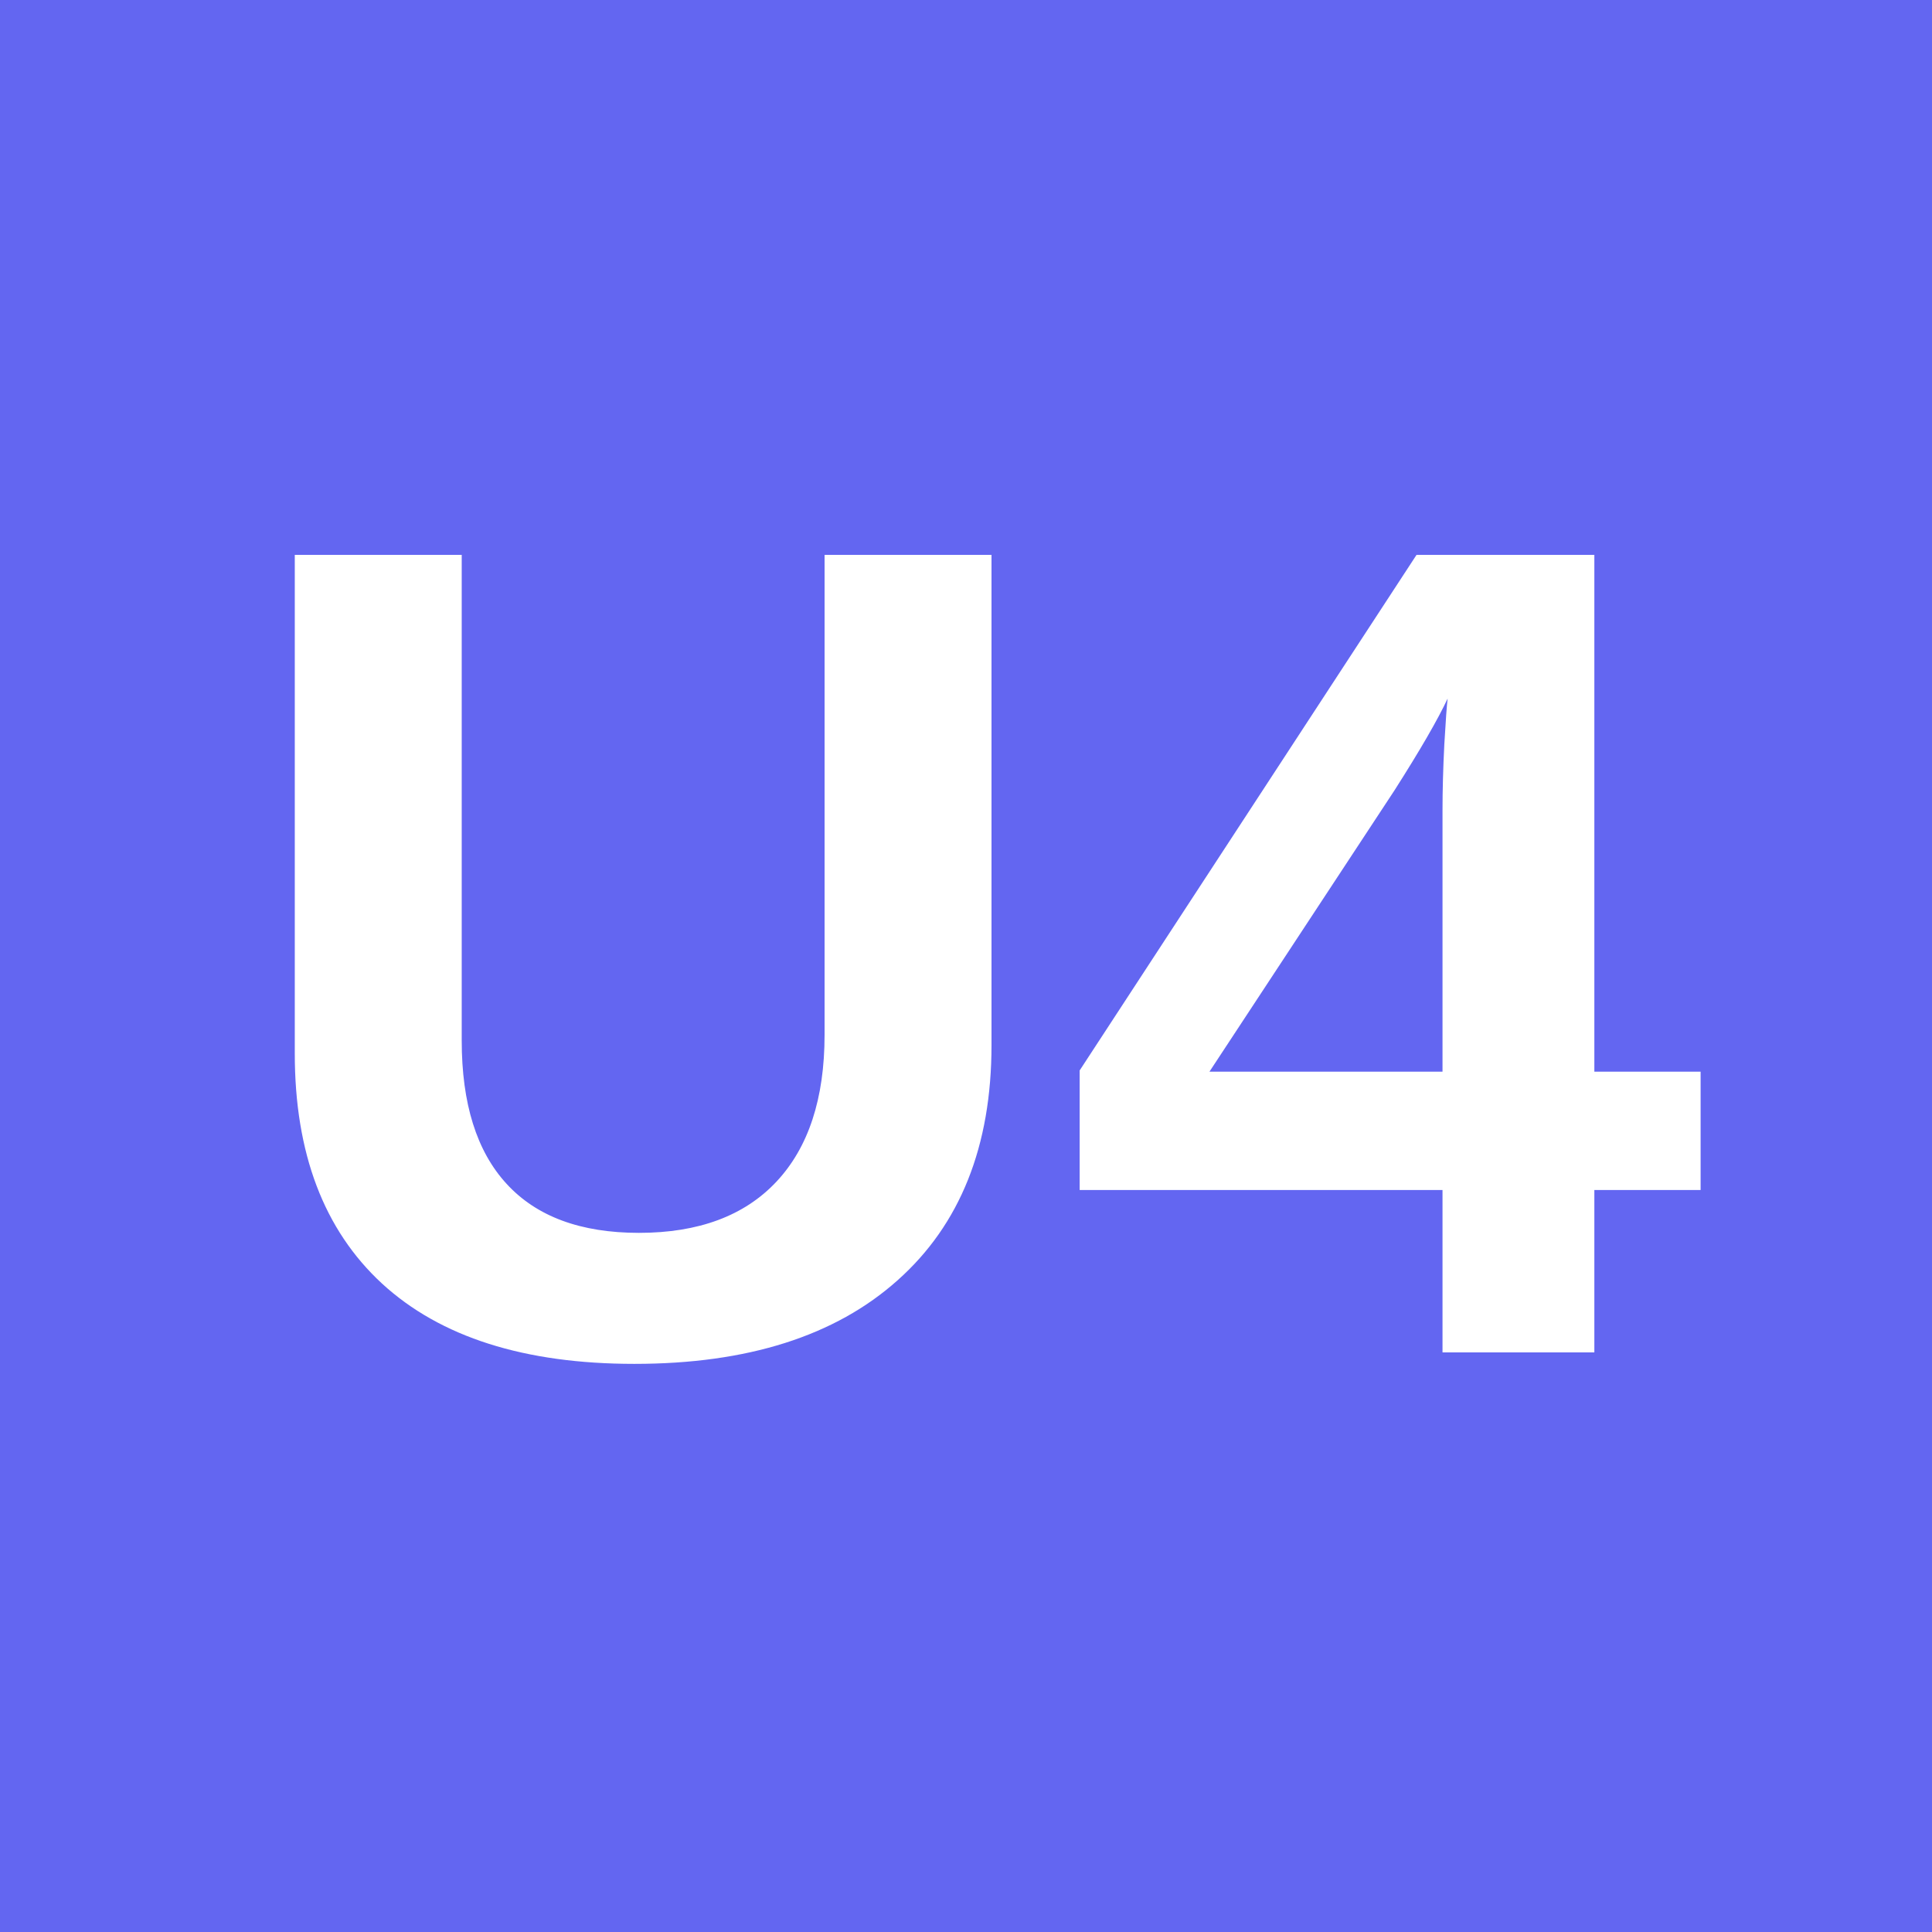
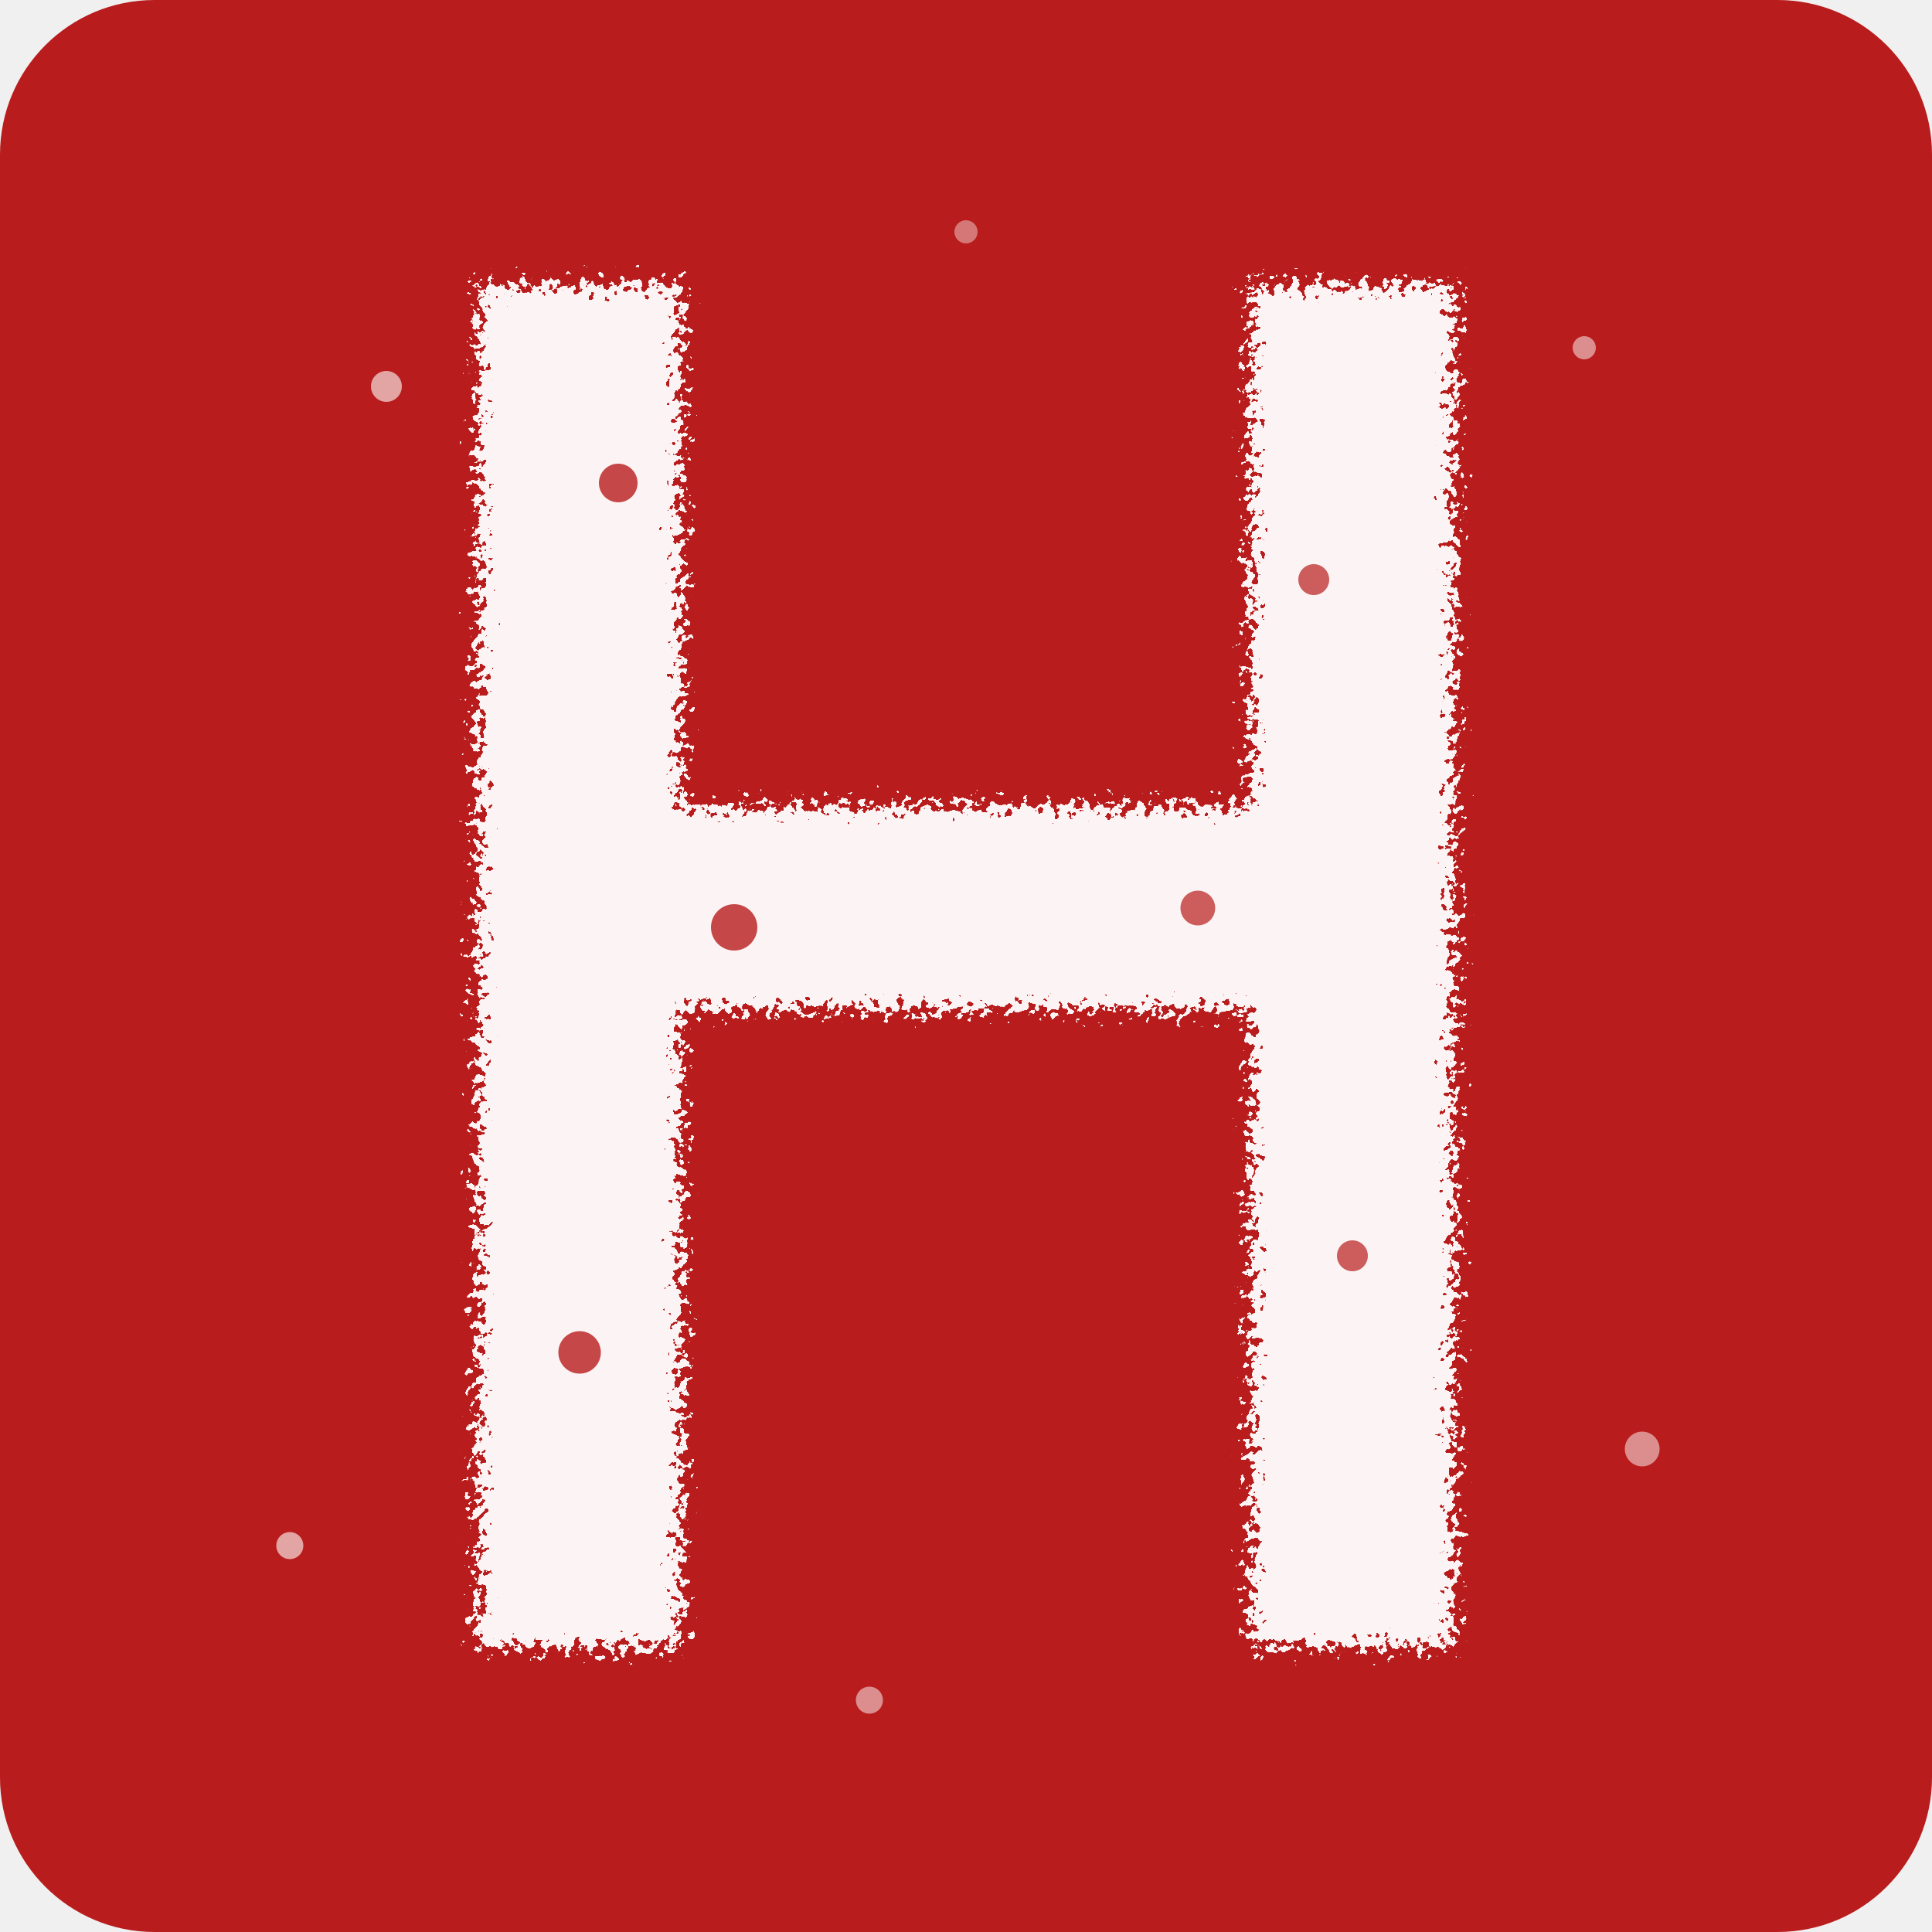
<svg xmlns="http://www.w3.org/2000/svg" viewBox="0 0 100 100">
-   <rect width="100" height="100" fill="#6366f1" />
-   <text x="50" y="70" font-size="60" font-family="Arial" font-weight="bold" text-anchor="middle" fill="white">U4</text>
+   <defs>
+     <filter id="distress">
+       <feTurbulence type="fractalNoise" baseFrequency="2.5" numOctaves="3" result="noise" />
+       <feDisplacementMap in="SourceGraphic" in2="noise" scale="3" xChannelSelector="R" yChannelSelector="G" />
+     </filter>
+   </defs>
+   <rect width="100" height="100" fill="#B91C1C" rx="8" />
+   <g filter="url(#distress)">
+     <path d="M 25 15 L 35 15 L 35 42 L 65 42 L 65 15 L 75 15 L 75 85 L 65 85 L 65 52 L 35 52 L 35 85 L 25 85 Z" fill="white" stroke="white" stroke-width="0.5" opacity="0.95" />
+   </g>
+   <circle cx="20" cy="20" r="0.8" fill="white" opacity="0.6" />
+   <circle cx="82" cy="18" r="0.6" fill="white" opacity="0.5" />
+   <circle cx="15" cy="80" r="0.7" fill="white" opacity="0.6" />
+   <circle cx="85" cy="75" r="0.9" fill="white" opacity="0.5" />
+   <circle cx="50" cy="12" r="0.6" fill="white" opacity="0.4" />
+   <circle cx="45" cy="88" r="0.7" fill="white" opacity="0.5" />
+   <circle cx="32" cy="25" r="1" fill="#B91C1C" opacity="0.8" />
+   <circle cx="68" cy="30" r="0.8" fill="#B91C1C" opacity="0.7" />
+   <circle cx="38" cy="48" r="1.2" fill="#B91C1C" opacity="0.8" />
+   <circle cx="62" cy="47" r="0.9" fill="#B91C1C" opacity="0.7" />
+   <circle cx="30" cy="70" r="1.1" fill="#B91C1C" opacity="0.8" />
+   <circle cx="70" cy="65" r="0.8" fill="#B91C1C" opacity="0.7" />
</svg>
